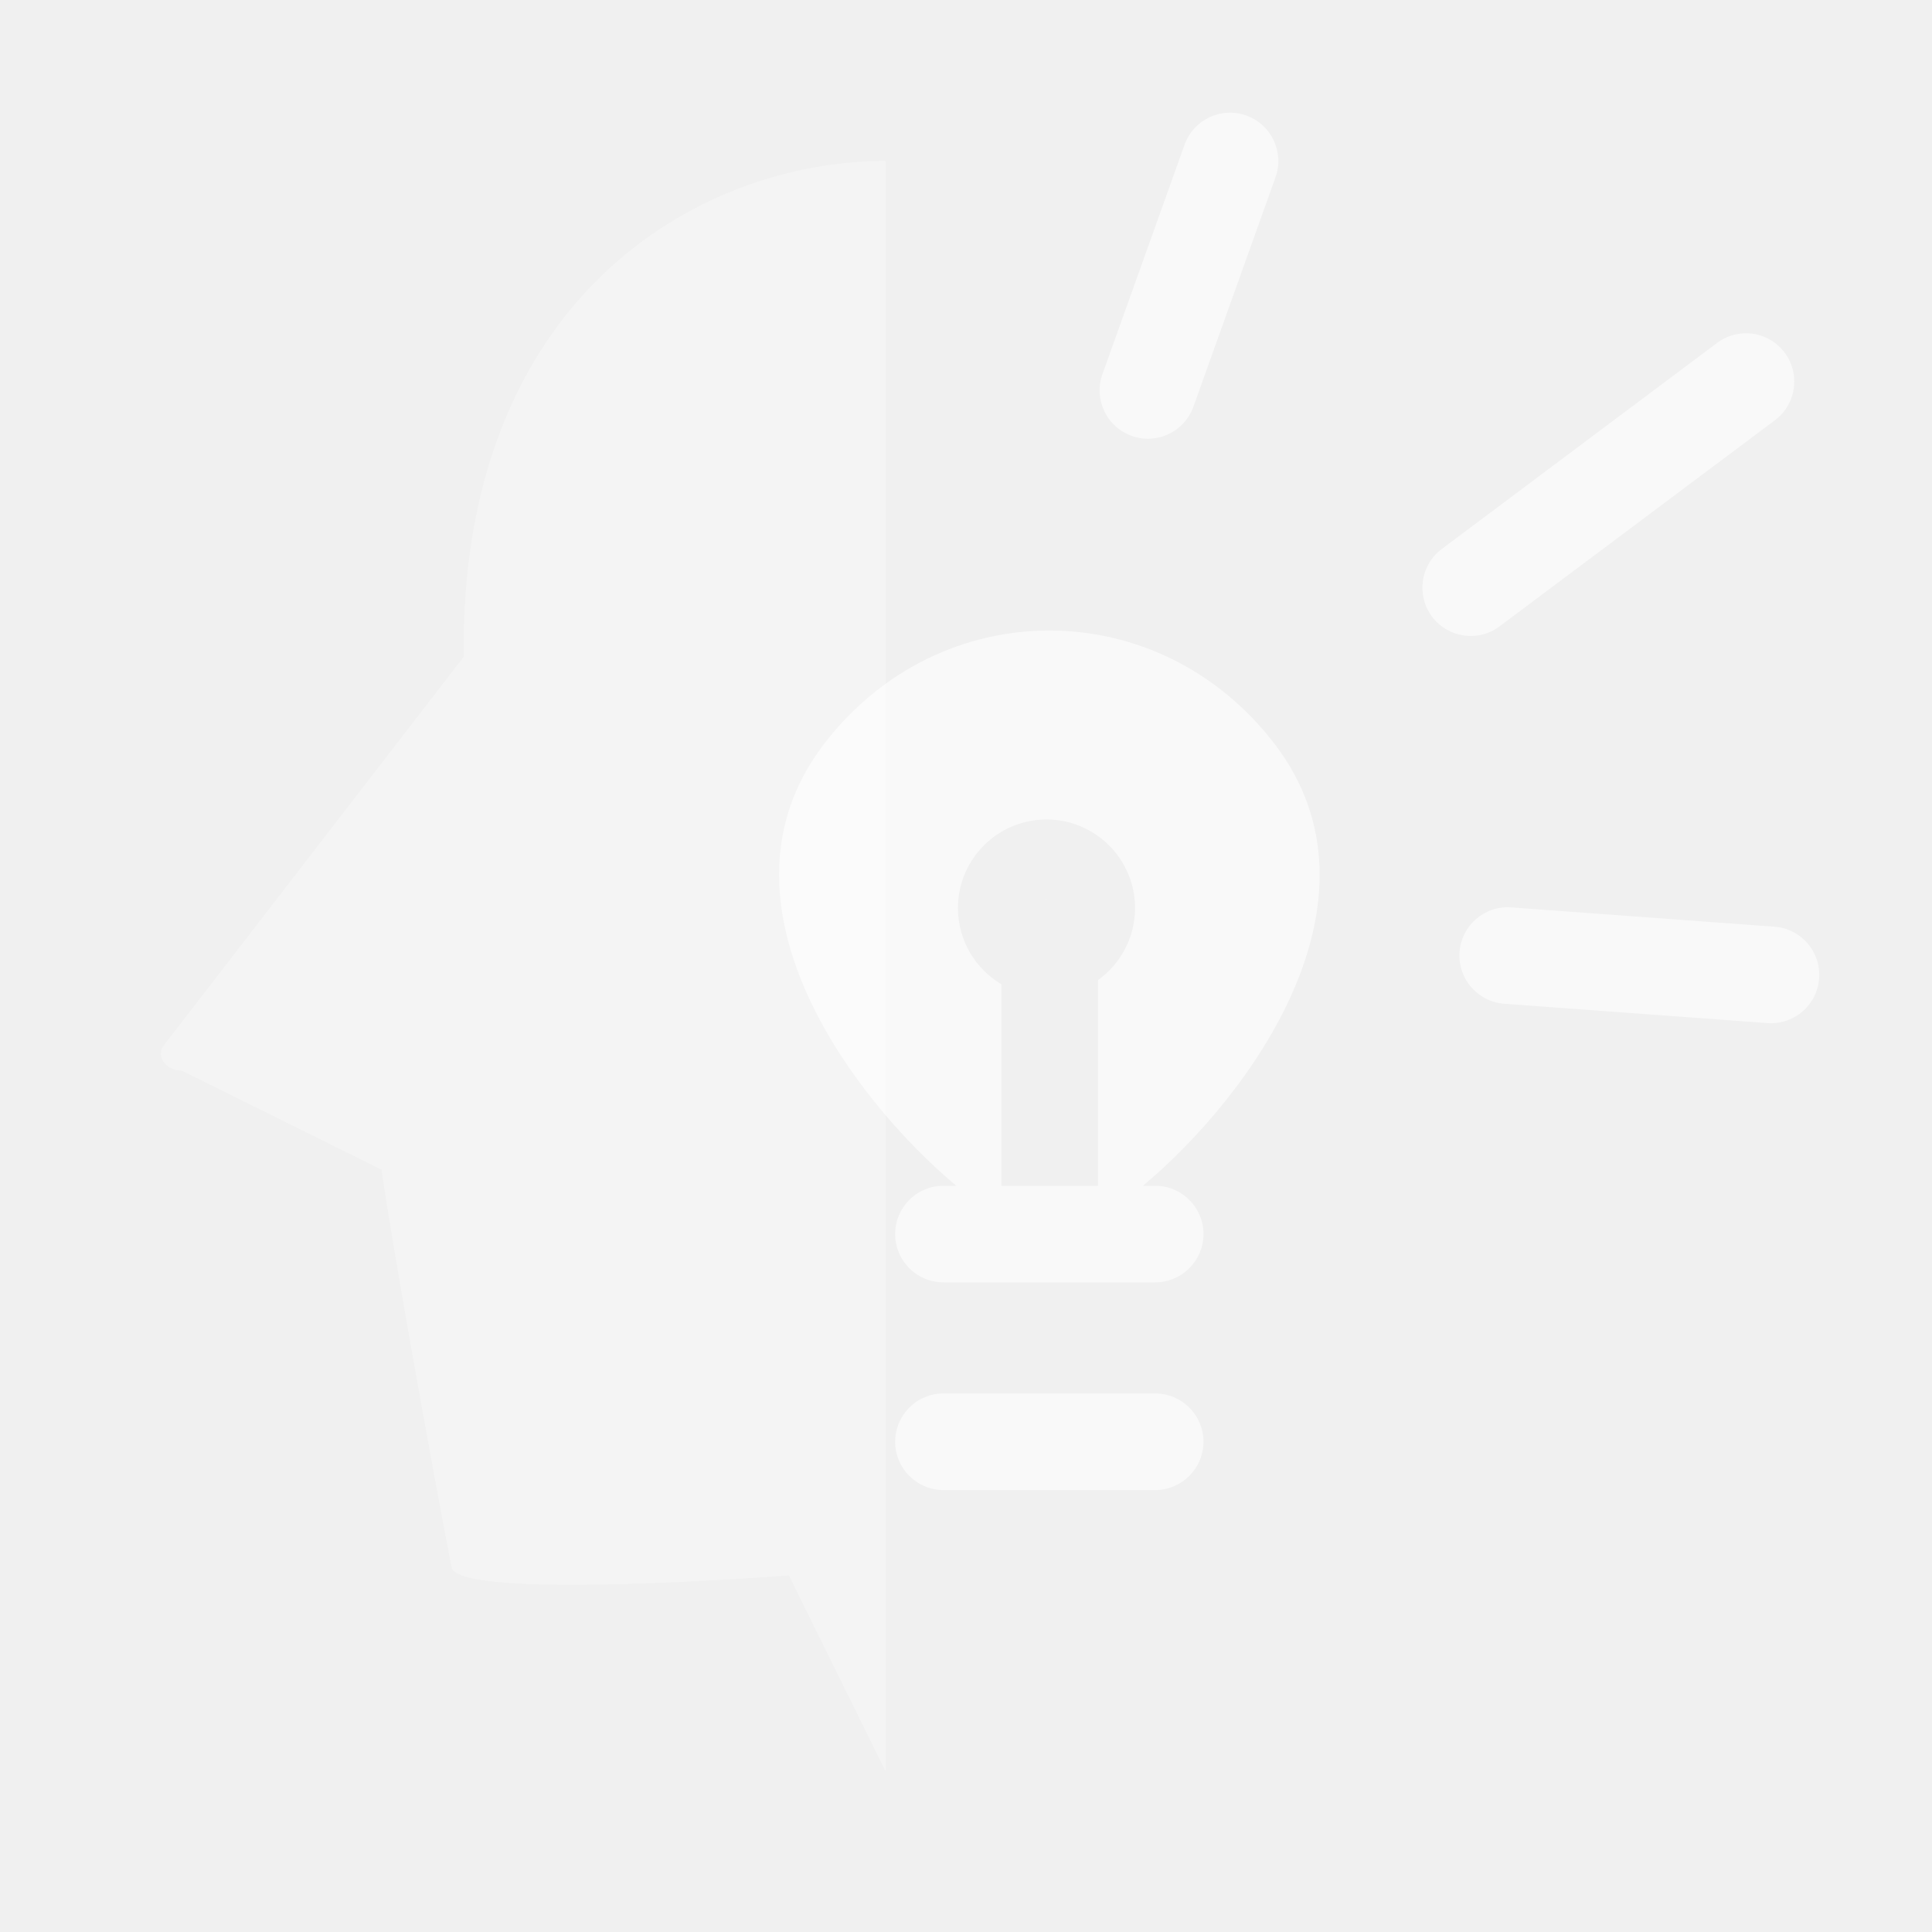
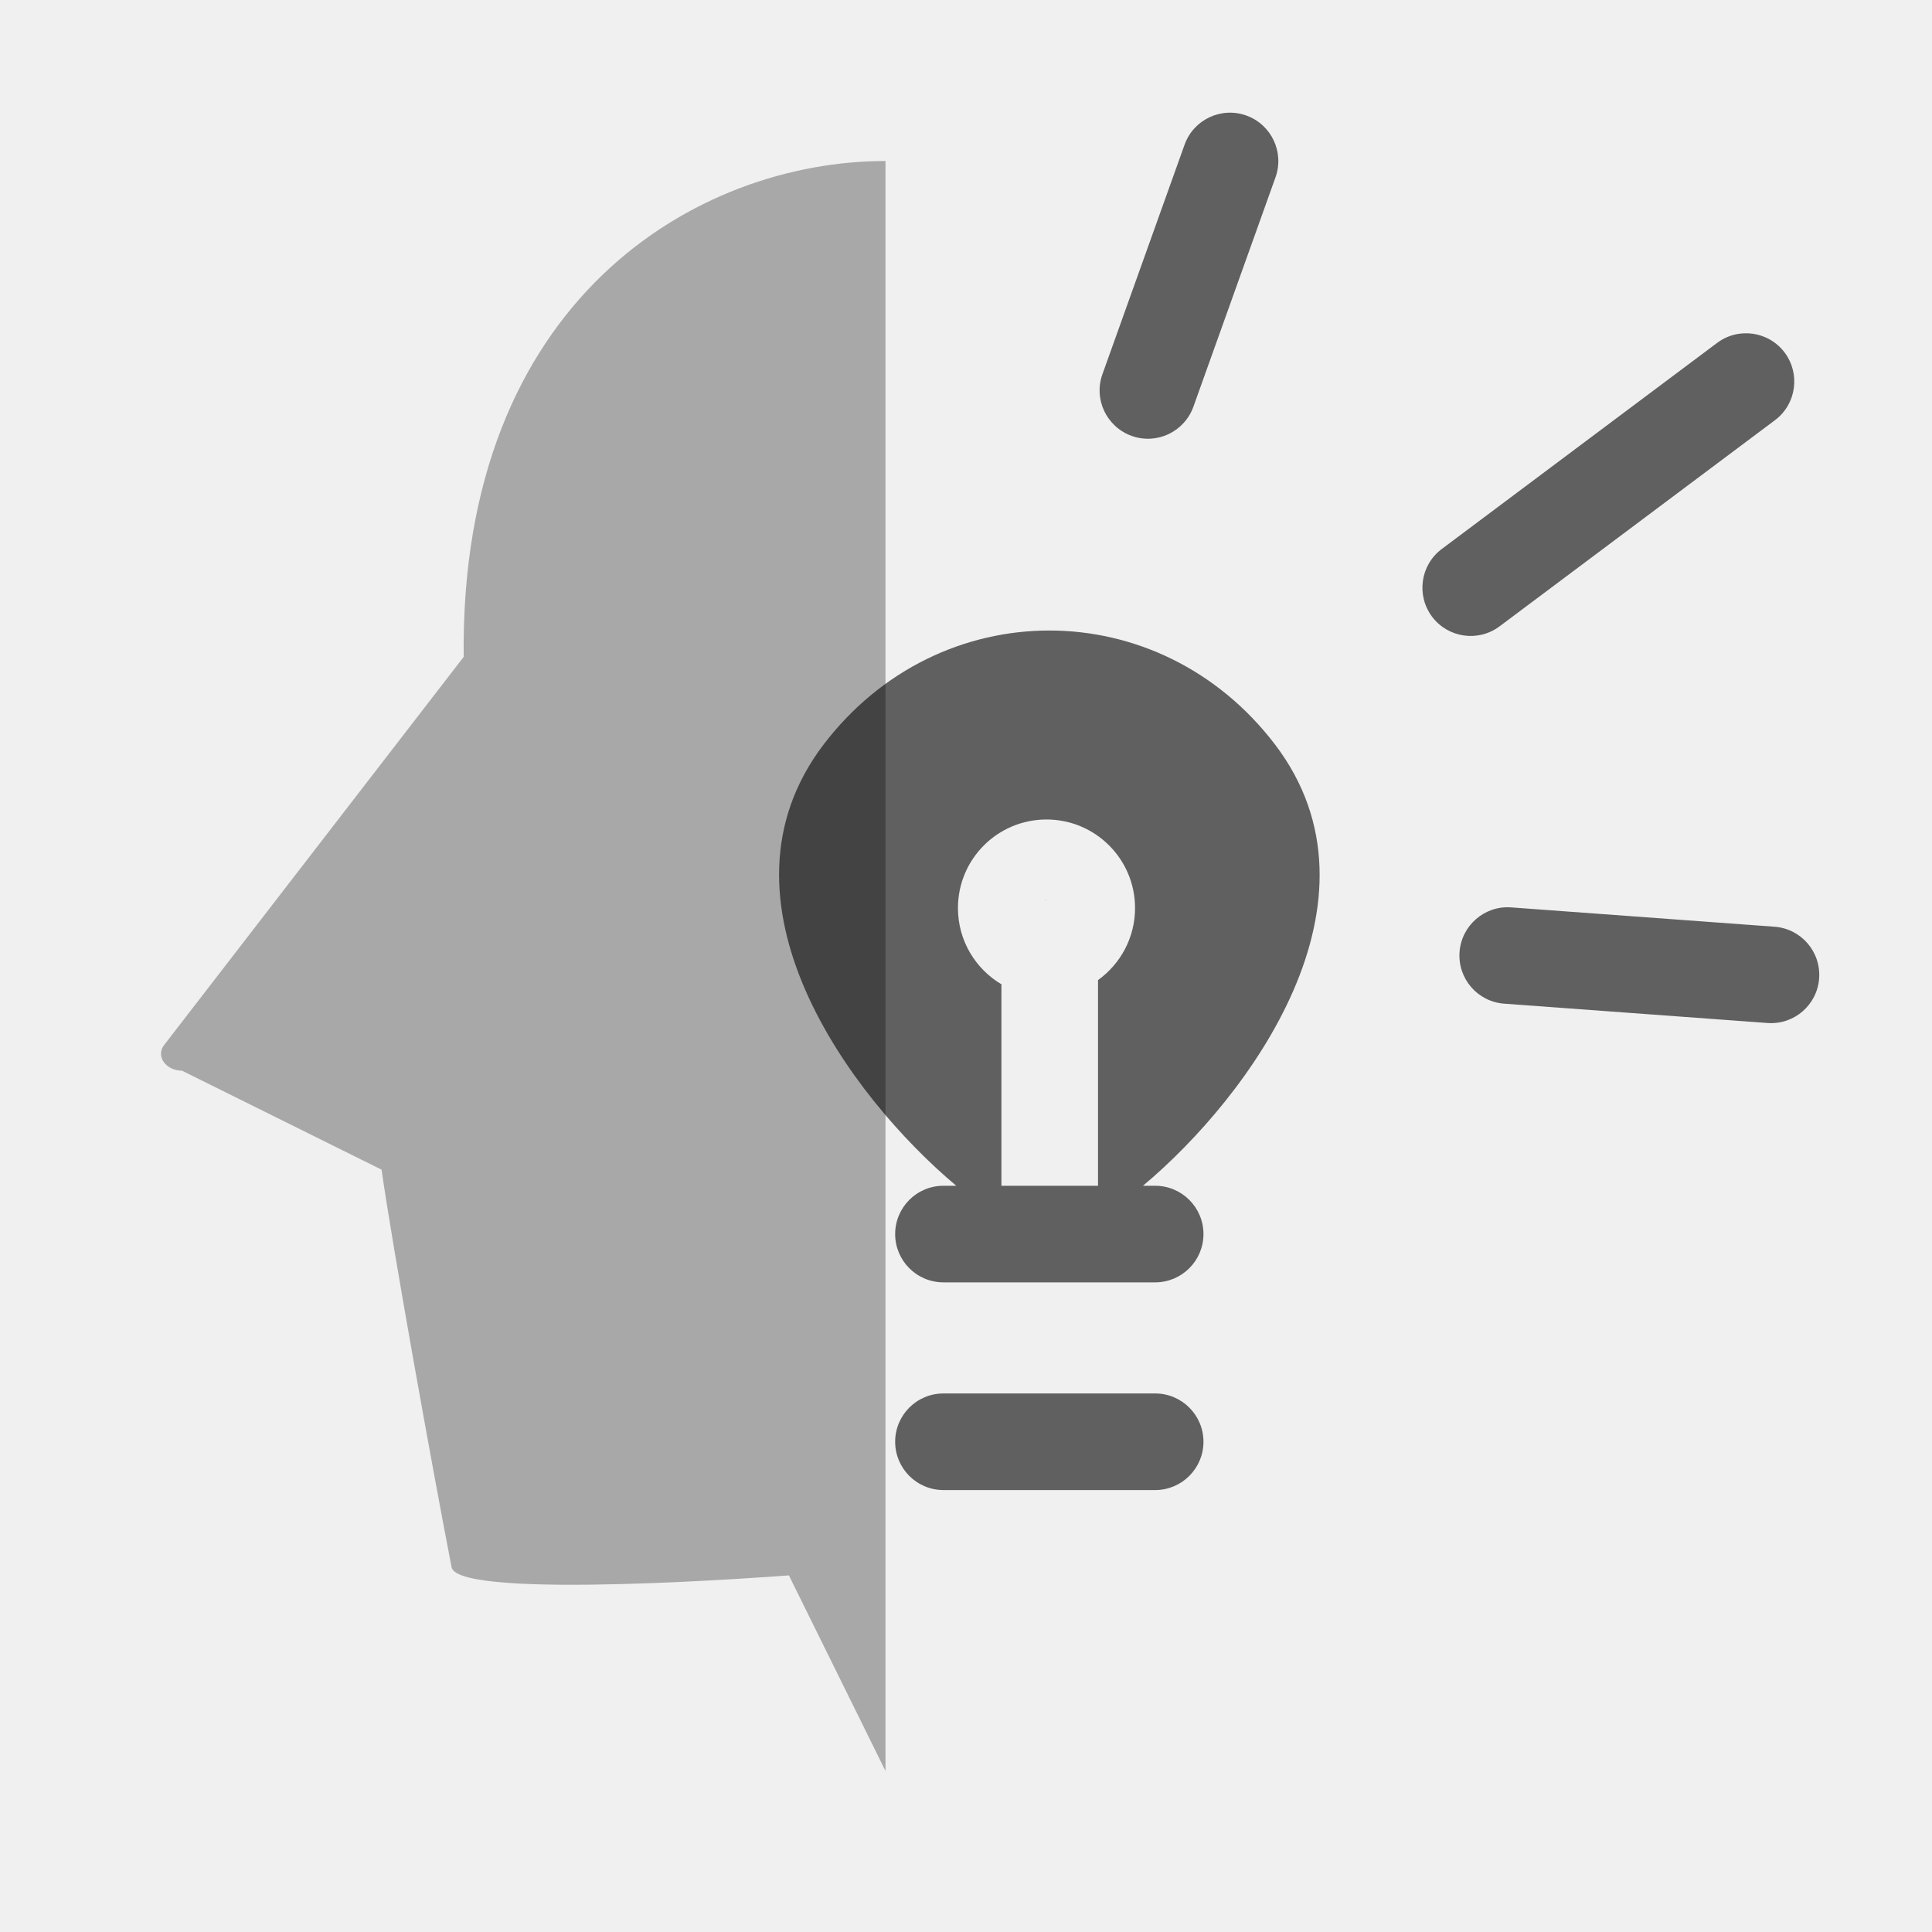
<svg xmlns="http://www.w3.org/2000/svg" width="24" height="24" viewBox="0 0 24 24" fill="none">
-   <path d="M11 2C8.66 2 5.71 3.72 5.76 8.16L2.04 12.98C1.93 13.12 2.06 13.3 2.26 13.3L4.74 14.53C4.87 15.45 5.35 18.13 5.61 19.47C5.7 19.89 9.8 19.57 9.8 19.57L11 22" fill="white" fill-opacity="0.3" />
-   <path fill-rule="evenodd" clip-rule="evenodd" d="M15.845 2.202C15.956 1.89 15.794 1.547 15.482 1.435C15.17 1.323 14.826 1.486 14.715 1.798L13.695 4.648C13.583 4.96 13.746 5.303 14.058 5.415C14.37 5.527 14.713 5.364 14.825 5.052L15.845 2.202ZM22.049 5.22C22.314 5.022 22.368 4.646 22.17 4.381C21.971 4.115 21.595 4.061 21.33 4.26L17.91 6.82C17.645 7.018 17.591 7.394 17.789 7.66C17.988 7.925 18.364 7.979 18.629 7.78L22.049 5.22ZM18.131 11.826C18.155 11.496 18.443 11.247 18.773 11.272L22.043 11.512C22.374 11.536 22.622 11.823 22.598 12.154C22.574 12.485 22.286 12.733 21.956 12.709L18.686 12.469C18.355 12.444 18.107 12.157 18.131 11.826ZM11.72 17.31C11.388 17.31 11.12 17.579 11.12 17.91C11.12 18.241 11.388 18.51 11.72 18.51H14.35C14.681 18.51 14.95 18.241 14.95 17.91C14.95 17.579 14.681 17.31 14.35 17.31H11.72ZM11.12 15.33C11.12 14.999 11.388 14.73 11.72 14.73H11.879C10.56 13.623 8.754 11.193 10.23 9.25C11.67 7.36 14.4 7.36 15.84 9.25C17.314 11.191 15.52 13.624 14.198 14.73H14.35C14.681 14.73 14.95 14.999 14.95 15.33C14.95 15.661 14.681 15.93 14.35 15.93H11.72C11.388 15.93 11.12 15.661 11.12 15.33ZM13.64 14.73V12.175C13.918 11.975 14.1 11.649 14.1 11.28C14.1 10.673 13.607 10.18 13 10.18C12.392 10.18 11.9 10.673 11.9 11.28C11.9 11.683 12.117 12.036 12.44 12.227V14.73H13.64ZM12.973 11.184C12.986 11.182 12.998 11.181 13.011 11.181C13.008 11.18 13.004 11.18 13 11.18C12.99 11.18 12.981 11.181 12.973 11.184Z" fill="white" fill-opacity="0.6" />
+   <path d="M11 2C8.66 2 5.71 3.72 5.76 8.16L2.04 12.98C1.93 13.12 2.06 13.3 2.26 13.3L4.74 14.53C4.87 15.45 5.35 18.13 5.61 19.47C5.7 19.89 9.8 19.57 9.8 19.57L11 22" fill="black" fill-opacity="0.3" />
+   <path fill-rule="evenodd" clip-rule="evenodd" d="M15.845 2.202C15.956 1.89 15.794 1.547 15.482 1.435C15.17 1.323 14.826 1.486 14.715 1.798L13.695 4.648C13.583 4.96 13.746 5.303 14.058 5.415C14.37 5.527 14.713 5.364 14.825 5.052L15.845 2.202ZM22.049 5.22C22.314 5.022 22.368 4.646 22.17 4.38C21.971 4.115 21.595 4.061 21.33 4.26L17.91 6.82C17.645 7.018 17.591 7.394 17.789 7.66C17.988 7.925 18.364 7.979 18.629 7.78L22.049 5.22ZM18.131 11.826C18.155 11.496 18.443 11.247 18.773 11.272L22.043 11.512C22.374 11.536 22.622 11.823 22.598 12.154C22.574 12.484 22.286 12.733 21.956 12.708L18.686 12.468C18.355 12.444 18.107 12.157 18.131 11.826ZM11.72 17.31C11.388 17.31 11.12 17.579 11.12 17.91C11.12 18.241 11.388 18.51 11.72 18.51H14.35C14.681 18.51 14.95 18.241 14.95 17.91C14.95 17.579 14.681 17.31 14.35 17.31H11.72ZM11.12 15.33C11.12 14.999 11.388 14.73 11.72 14.73H11.879C10.56 13.623 8.754 11.193 10.23 9.25C11.67 7.36 14.4 7.36 15.84 9.25C17.314 11.191 15.52 13.624 14.198 14.73H14.35C14.681 14.73 14.95 14.999 14.95 15.33C14.95 15.661 14.681 15.93 14.35 15.93H11.72C11.388 15.93 11.12 15.661 11.12 15.33ZM13.64 14.73V12.175C13.918 11.975 14.1 11.649 14.1 11.28C14.1 10.672 13.607 10.18 13 10.18C12.392 10.18 11.9 10.672 11.9 11.28C11.9 11.683 12.117 12.036 12.44 12.227V14.73H13.64ZM12.973 11.184C12.986 11.182 12.998 11.181 13.011 11.181C13.008 11.18 13.004 11.18 13 11.18C12.99 11.18 12.981 11.181 12.973 11.184Z" fill="black" fill-opacity="0.6" />
</svg>
